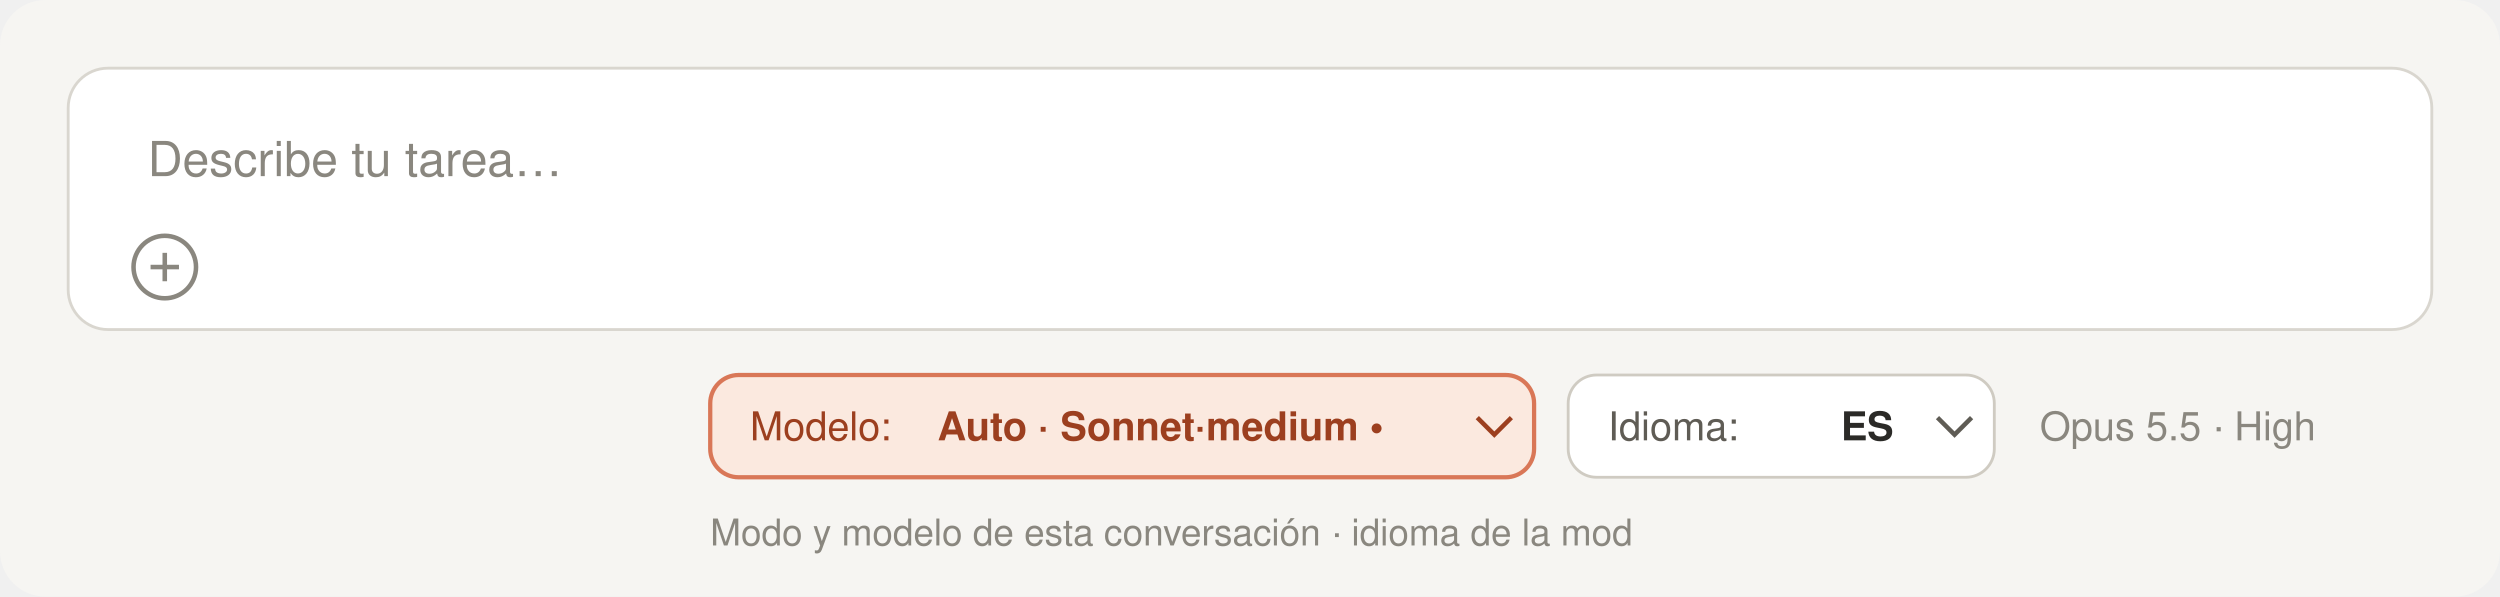
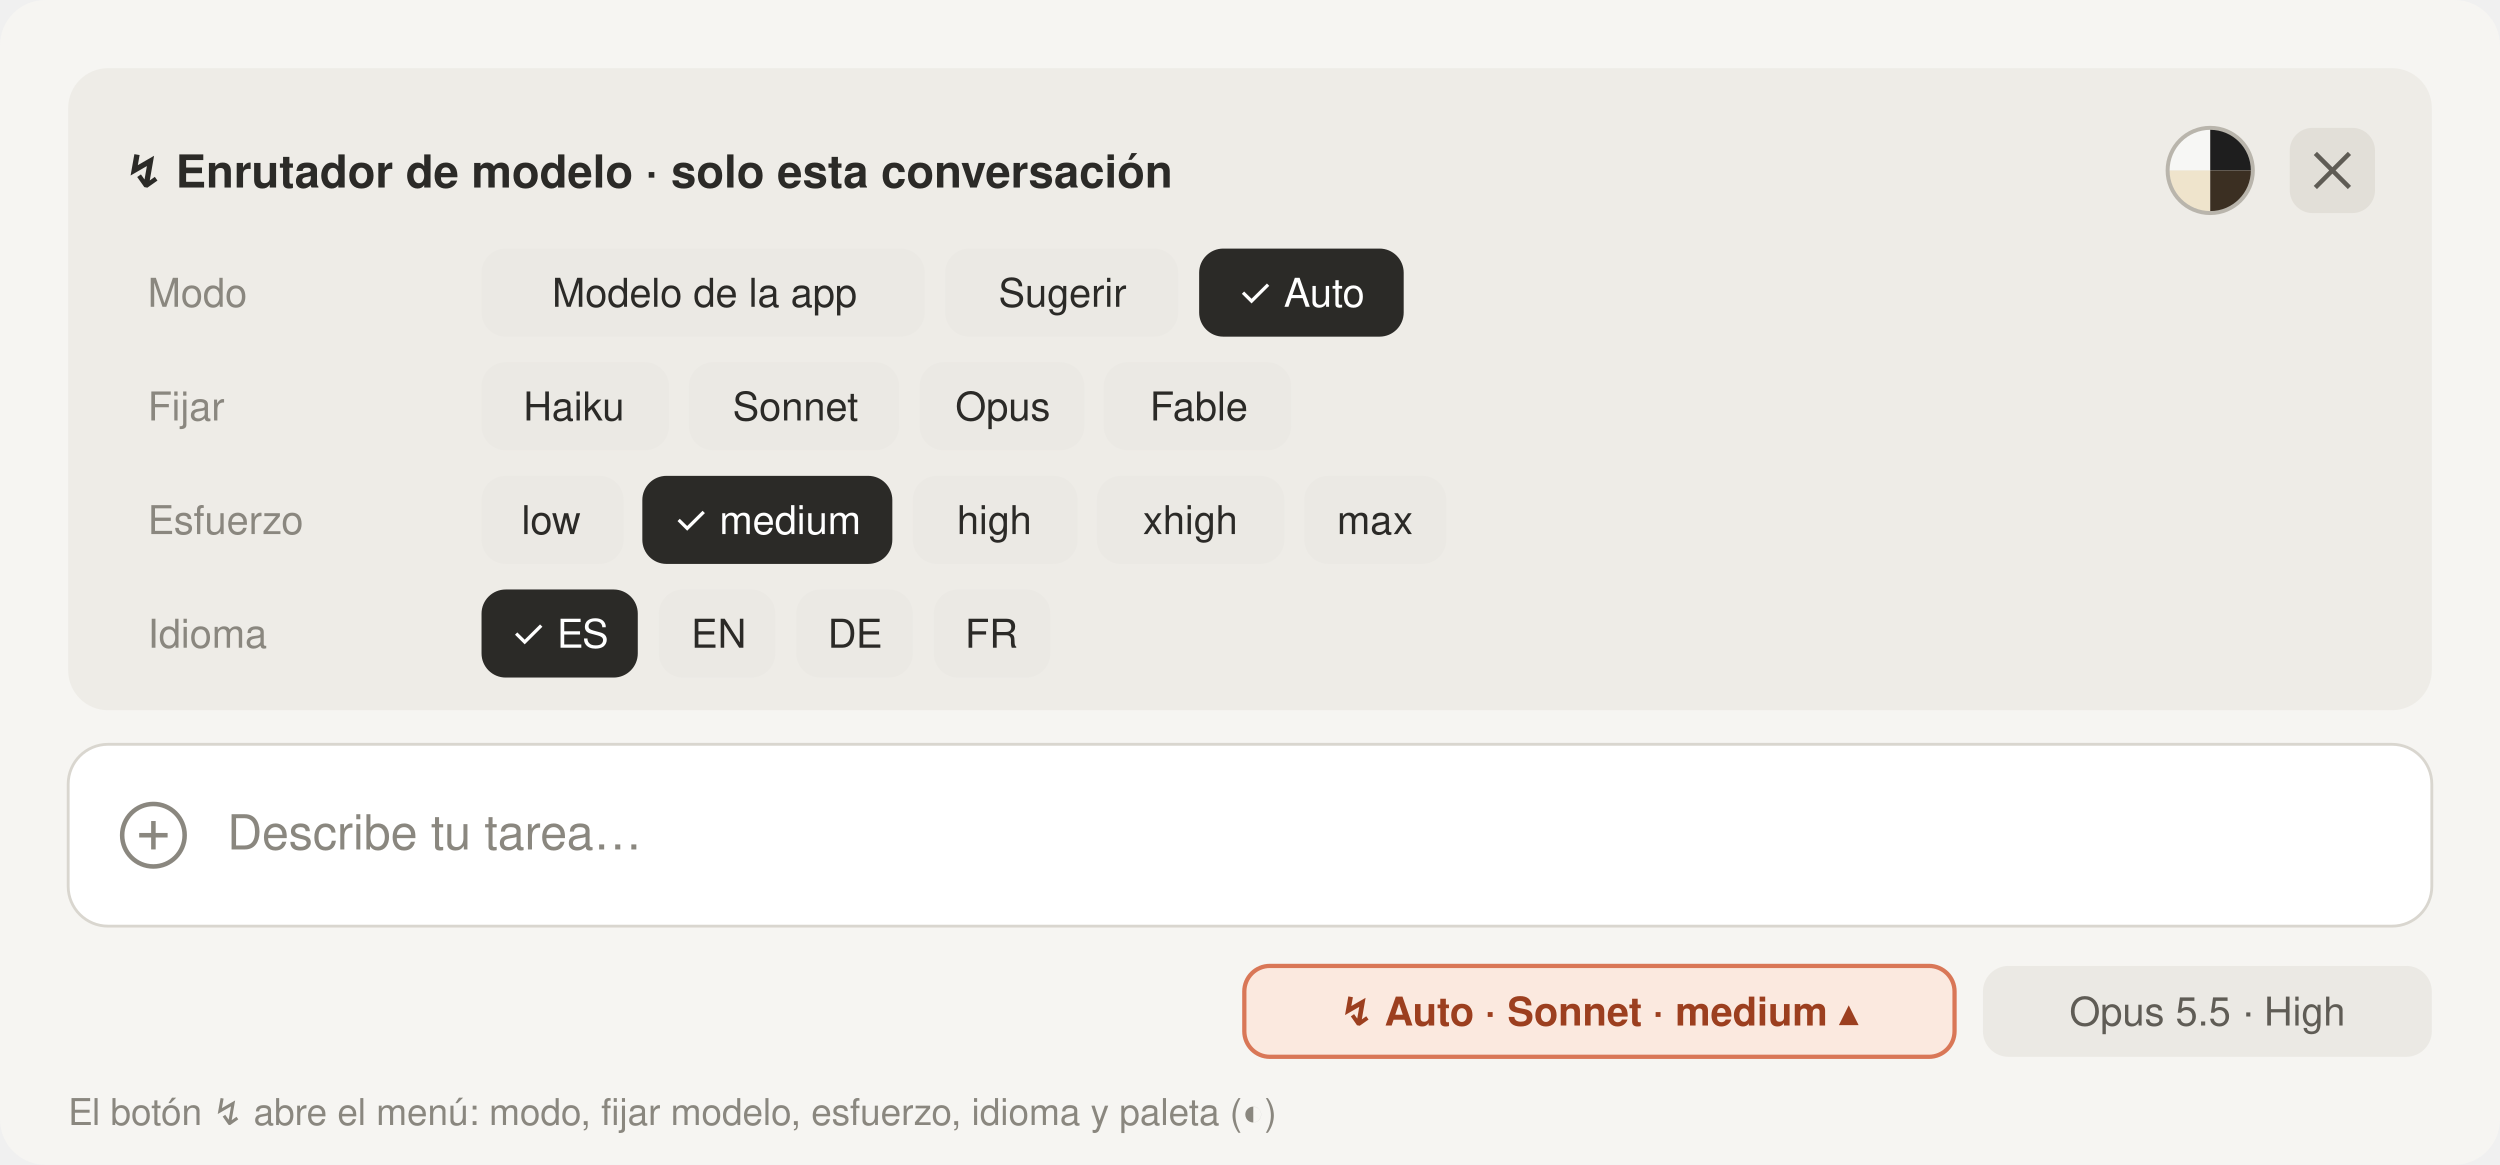
- <svg xmlns="http://www.w3.org/2000/svg" width="880" height="210" viewBox="0 0 880 210" font-family="-apple-system, Segoe UI, Helvetica, Arial, sans-serif">
-   <rect width="880" height="210" rx="16" fill="#f6f5f2" />
-   <rect x="24" y="24" width="832" height="92" rx="14" fill="#ffffff" stroke="#d9d6cf" />
-   <text x="52" y="62" font-size="17" fill="#8a877f">Describe tu tarea…</text>
-   <circle cx="58" cy="94" r="11" fill="none" stroke="#8a877f" stroke-width="1.6" />
-   <path d="M53 94h10M58 89v10" stroke="#8a877f" stroke-width="1.6" />
-   <rect x="250" y="132" width="290" height="36" rx="10" fill="#fbe9df" stroke="#d97757" stroke-width="1.5" />
-   <text x="264" y="155" font-size="14" fill="#9c3f1f">Modelo:</text>
-   <text x="330" y="155" font-size="14" font-weight="600" fill="#9c3f1f">Auto · Sonnet·medium •</text>
-   <path d="M520 147l6 6 6-6" fill="none" stroke="#9c3f1f" stroke-width="1.6" />
-   <rect x="552" y="132" width="150" height="36" rx="10" fill="#ffffff" stroke="#cfcbc2" />
-   <text x="566" y="155" font-size="14" fill="#5f5c55">Idioma:</text>
-   <text x="648" y="155" font-size="14" font-weight="600" fill="#2b2a27">ES</text>
-   <path d="M682 147l6 6 6-6" fill="none" stroke="#5f5c55" stroke-width="1.6" />
-   <text x="718" y="155" font-size="14" fill="#8a877f">Opus 5.5 · High</text>
-   <text x="250" y="192" font-size="13" fill="#8a877f">Modo y modelo de esta conversación · idioma de la mod</text>
+ <svg xmlns="http://www.w3.org/2000/svg" width="880" height="410" viewBox="0 0 880 410" font-family="-apple-system, Segoe UI, Helvetica, Arial, sans-serif">
+   <rect width="880" height="410" rx="16" fill="#f6f5f2" />
+   <rect x="24" y="24" width="832" height="226" rx="14" fill="#eeece7" />
+   <text x="44" y="66" font-size="16" font-weight="600" fill="#2b2a27">↯ Enrutador de modelo · solo esta conversación</text>
+   <path d="M778 60 L763 60 A15 15 0 0 1 778 45 Z" fill="#f7f7f5" />
+   <path d="M778 60 L793 60 A15 15 0 0 0 778 45 Z" fill="#1e1e1e" />
+   <path d="M778 60 L763 60 A15 15 0 0 0 778 75 Z" fill="#efe4cc" />
+   <path d="M778 60 L793 60 A15 15 0 0 1 778 75 Z" fill="#3b2f22" />
+   <circle cx="778" cy="60" r="15" fill="none" stroke="#b9b5ac" stroke-width="1.4" />
+   <rect x="806" y="45" width="30" height="30" rx="8" fill="#e2dfd8" />
+   <path d="M815 54l12 12M827 54l-12 12" stroke="#5f5c55" stroke-width="1.6" />
+   <text x="52" y="108" font-size="14" fill="#8a877f">Modo</text>
+   <rect x="170" y="88" width="155" height="30" rx="8" fill="#ebe9e4" stroke="#ebe9e4" />
+   <text x="248" y="108" font-size="14" text-anchor="middle" fill="#2b2a27">Modelo de la app</text>
+   <rect x="333.2" y="88" width="81" height="30" rx="8" fill="#ebe9e4" stroke="#ebe9e4" />
+   <text x="374" y="108" font-size="14" text-anchor="middle" fill="#2b2a27">Sugerir</text>
+   <rect x="422.6" y="88" width="71" height="30" rx="8" fill="#2b2a27" stroke="#2b2a27" />
+   <text x="458" y="108" font-size="14" text-anchor="middle" fill="#ffffff">✓ Auto</text>
+   <text x="52" y="148" font-size="14" fill="#8a877f">Fijar</text>
+   <rect x="170" y="128" width="65" height="30" rx="8" fill="#ebe9e4" stroke="#ebe9e4" />
+   <text x="202" y="148" font-size="14" text-anchor="middle" fill="#2b2a27">Haiku</text>
+   <rect x="243.0" y="128" width="73" height="30" rx="8" fill="#ebe9e4" stroke="#ebe9e4" />
+   <text x="280" y="148" font-size="14" text-anchor="middle" fill="#2b2a27">Sonnet</text>
+   <rect x="324.2" y="128" width="57" height="30" rx="8" fill="#ebe9e4" stroke="#ebe9e4" />
+   <text x="353" y="148" font-size="14" text-anchor="middle" fill="#2b2a27">Opus</text>
+   <rect x="389.0" y="128" width="65" height="30" rx="8" fill="#ebe9e4" stroke="#ebe9e4" />
+   <text x="422" y="148" font-size="14" text-anchor="middle" fill="#2b2a27">Fable</text>
+   <text x="52" y="188" font-size="14" fill="#8a877f">Esfuerzo</text>
+   <rect x="170" y="168" width="49" height="30" rx="8" fill="#ebe9e4" stroke="#ebe9e4" />
+   <text x="194" y="188" font-size="14" text-anchor="middle" fill="#2b2a27">low</text>
+   <rect x="226.6" y="168" width="87" height="30" rx="8" fill="#2b2a27" stroke="#2b2a27" />
+   <text x="270" y="188" font-size="14" text-anchor="middle" fill="#ffffff">✓ medium</text>
+   <rect x="321.8" y="168" width="57" height="30" rx="8" fill="#ebe9e4" stroke="#ebe9e4" />
+   <text x="350" y="188" font-size="14" text-anchor="middle" fill="#2b2a27">high</text>
+   <rect x="386.6" y="168" width="65" height="30" rx="8" fill="#ebe9e4" stroke="#ebe9e4" />
+   <text x="419" y="188" font-size="14" text-anchor="middle" fill="#2b2a27">xhigh</text>
+   <rect x="459.6" y="168" width="49" height="30" rx="8" fill="#ebe9e4" stroke="#ebe9e4" />
+   <text x="484" y="188" font-size="14" text-anchor="middle" fill="#2b2a27">max</text>
+   <text x="52" y="228" font-size="14" fill="#8a877f">Idioma</text>
+   <rect x="170" y="208" width="54" height="30" rx="8" fill="#2b2a27" stroke="#2b2a27" />
+   <text x="197" y="228" font-size="14" text-anchor="middle" fill="#ffffff">✓ ES</text>
+   <rect x="232.4" y="208" width="40" height="30" rx="8" fill="#ebe9e4" stroke="#ebe9e4" />
+   <text x="253" y="228" font-size="14" text-anchor="middle" fill="#2b2a27">EN</text>
+   <rect x="280.8" y="208" width="40" height="30" rx="8" fill="#ebe9e4" stroke="#ebe9e4" />
+   <text x="301" y="228" font-size="14" text-anchor="middle" fill="#2b2a27">DE</text>
+   <rect x="329.2" y="208" width="40" height="30" rx="8" fill="#ebe9e4" stroke="#ebe9e4" />
+   <text x="349" y="228" font-size="14" text-anchor="middle" fill="#2b2a27">FR</text>
+   <rect x="24" y="262" width="832" height="64" rx="14" fill="#ffffff" stroke="#d9d6cf" />
+   <circle cx="54" cy="294" r="11" fill="none" stroke="#8a877f" stroke-width="1.6" />
+   <path d="M49 294h10M54 289v10" stroke="#8a877f" stroke-width="1.6" />
+   <text x="80" y="299" font-size="17" fill="#8a877f">Describe tu tarea…</text>
+   <rect x="438" y="340" width="250" height="32" rx="9" fill="#fbe9df" stroke="#d97757" stroke-width="1.5" />
+   <text x="563" y="361" font-size="14" font-weight="600" text-anchor="middle" fill="#9c3f1f">↯ Auto · Sonnet · medium ▴</text>
+   <rect x="698" y="340" width="158" height="32" rx="9" fill="#ebe9e4" />
+   <text x="777" y="361" font-size="14" text-anchor="middle" fill="#5f5c55">Opus 5.5 · High</text>
+   <text x="24" y="396" font-size="13" fill="#8a877f">El botón ↯ abre el menú: modo, fijar modelo, esfuerzo, idioma y paleta (◐)</text>
</svg>
